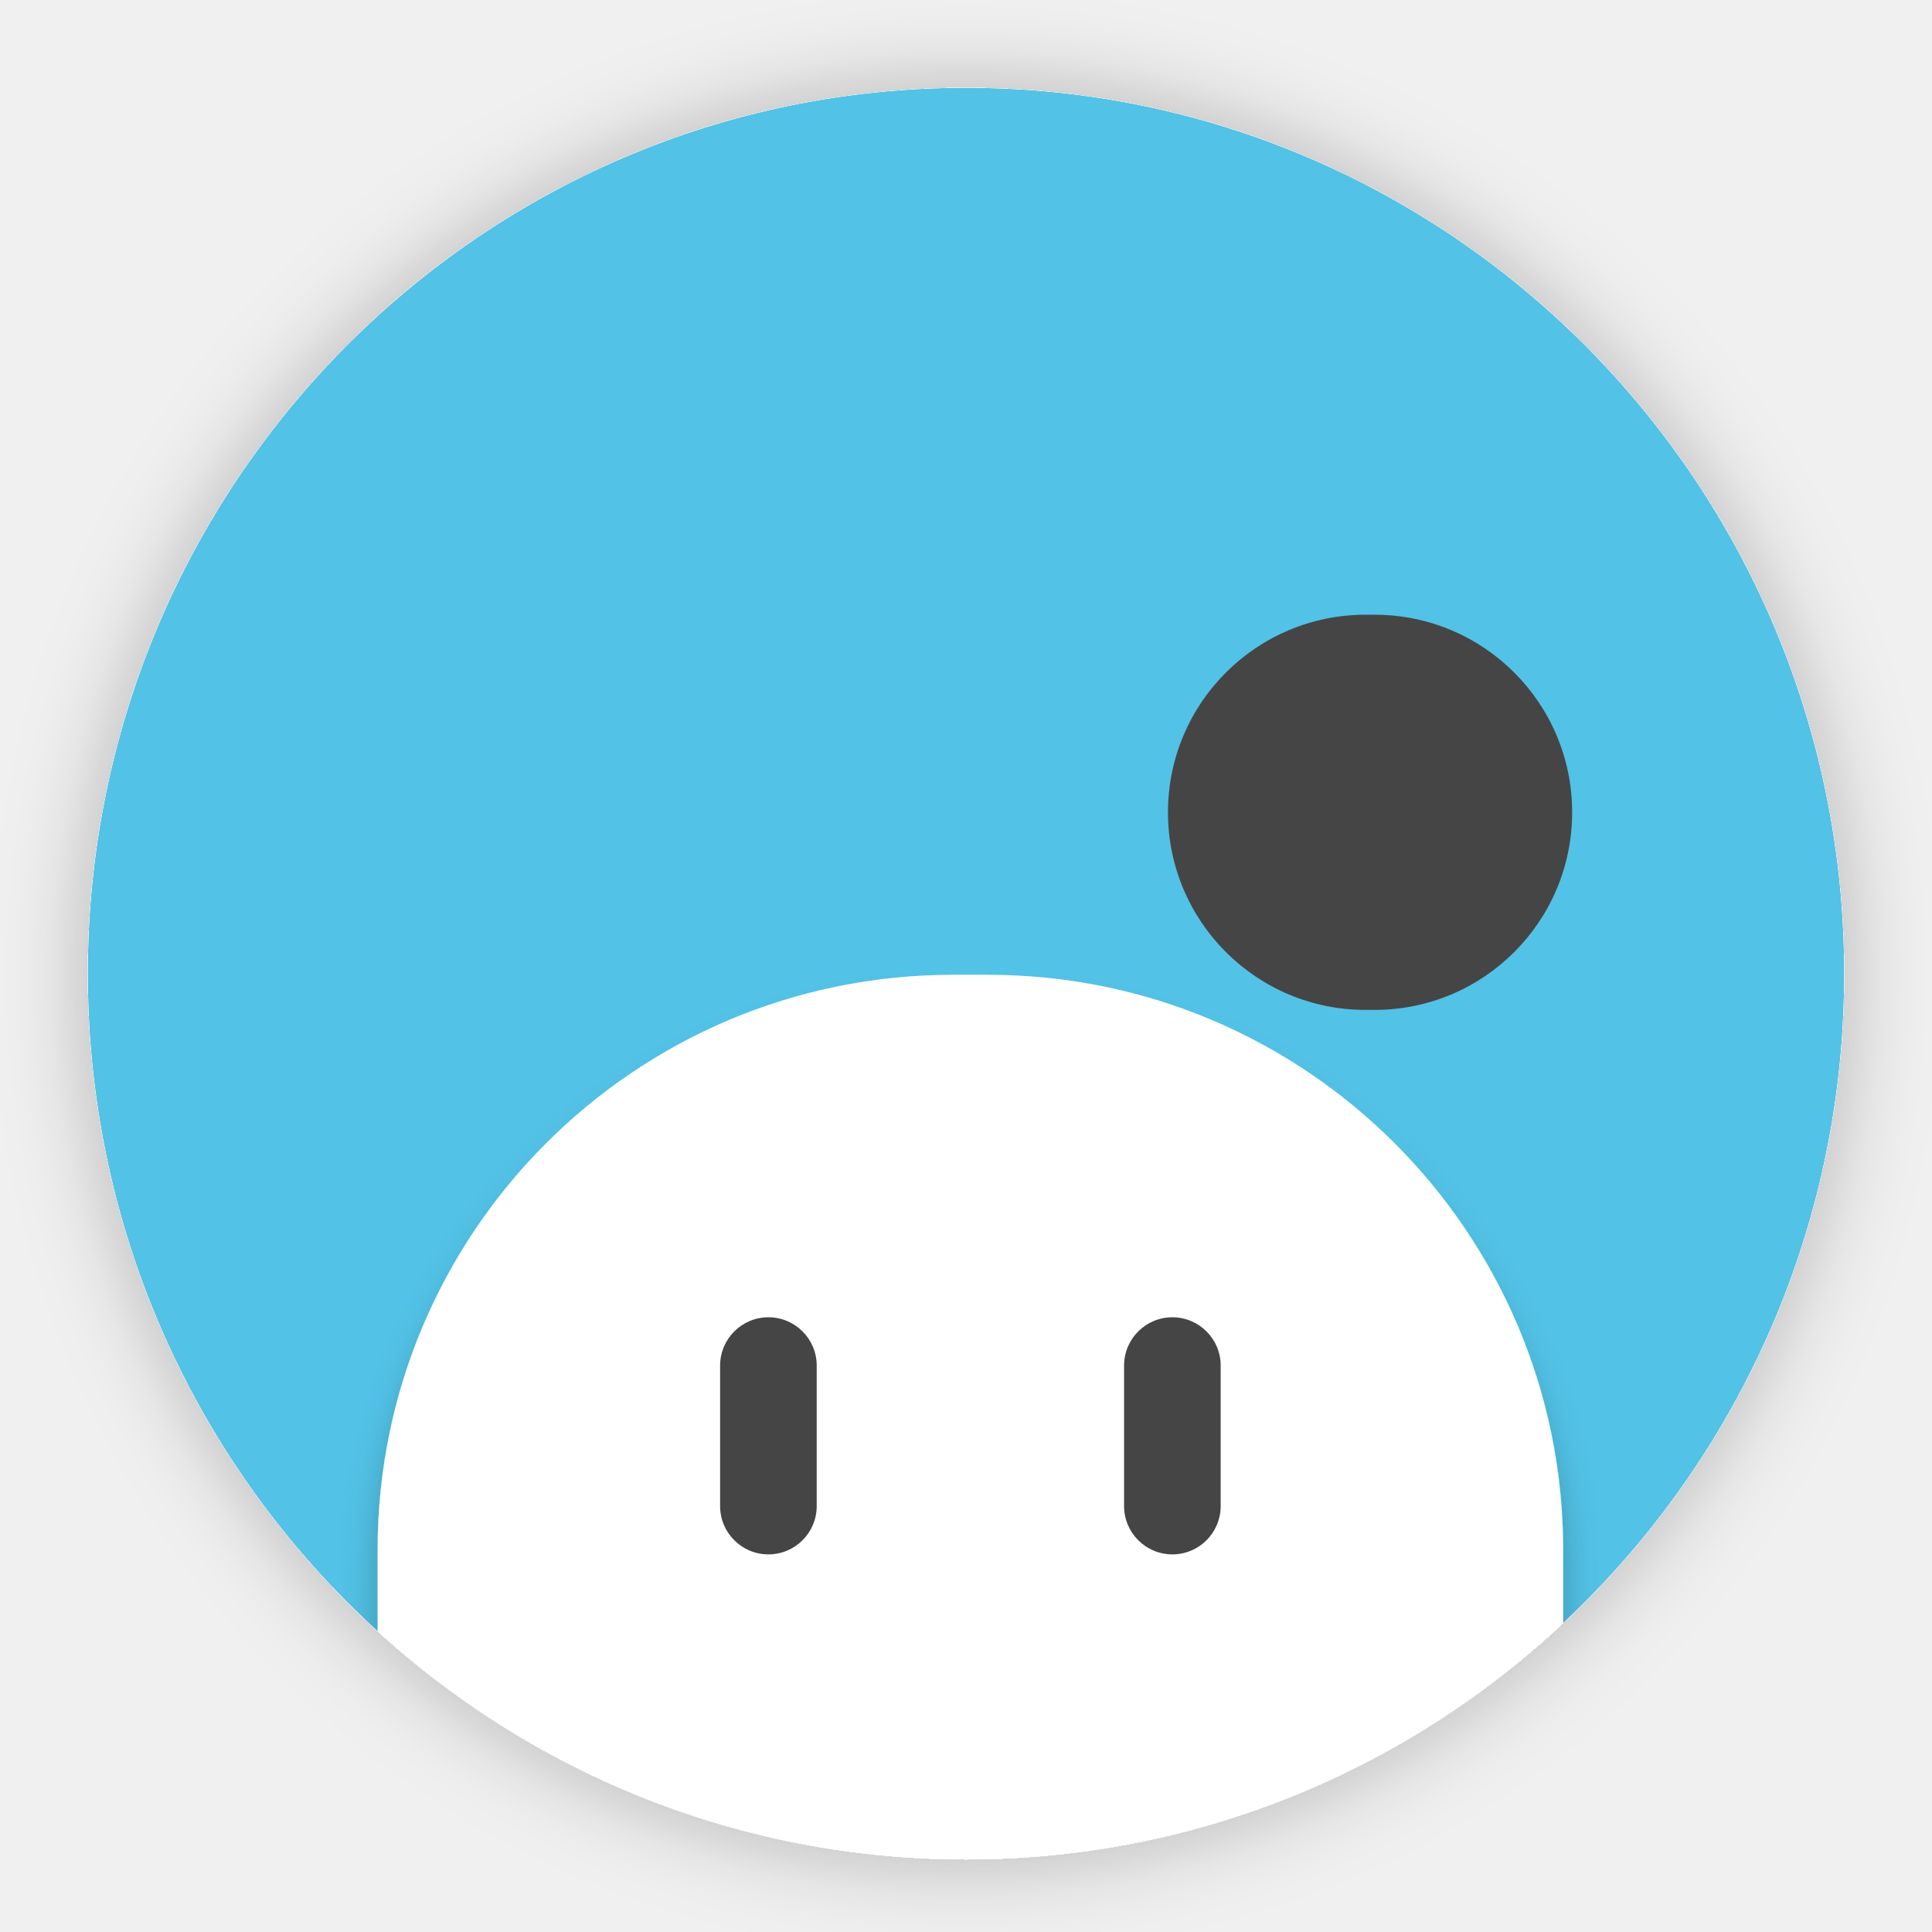
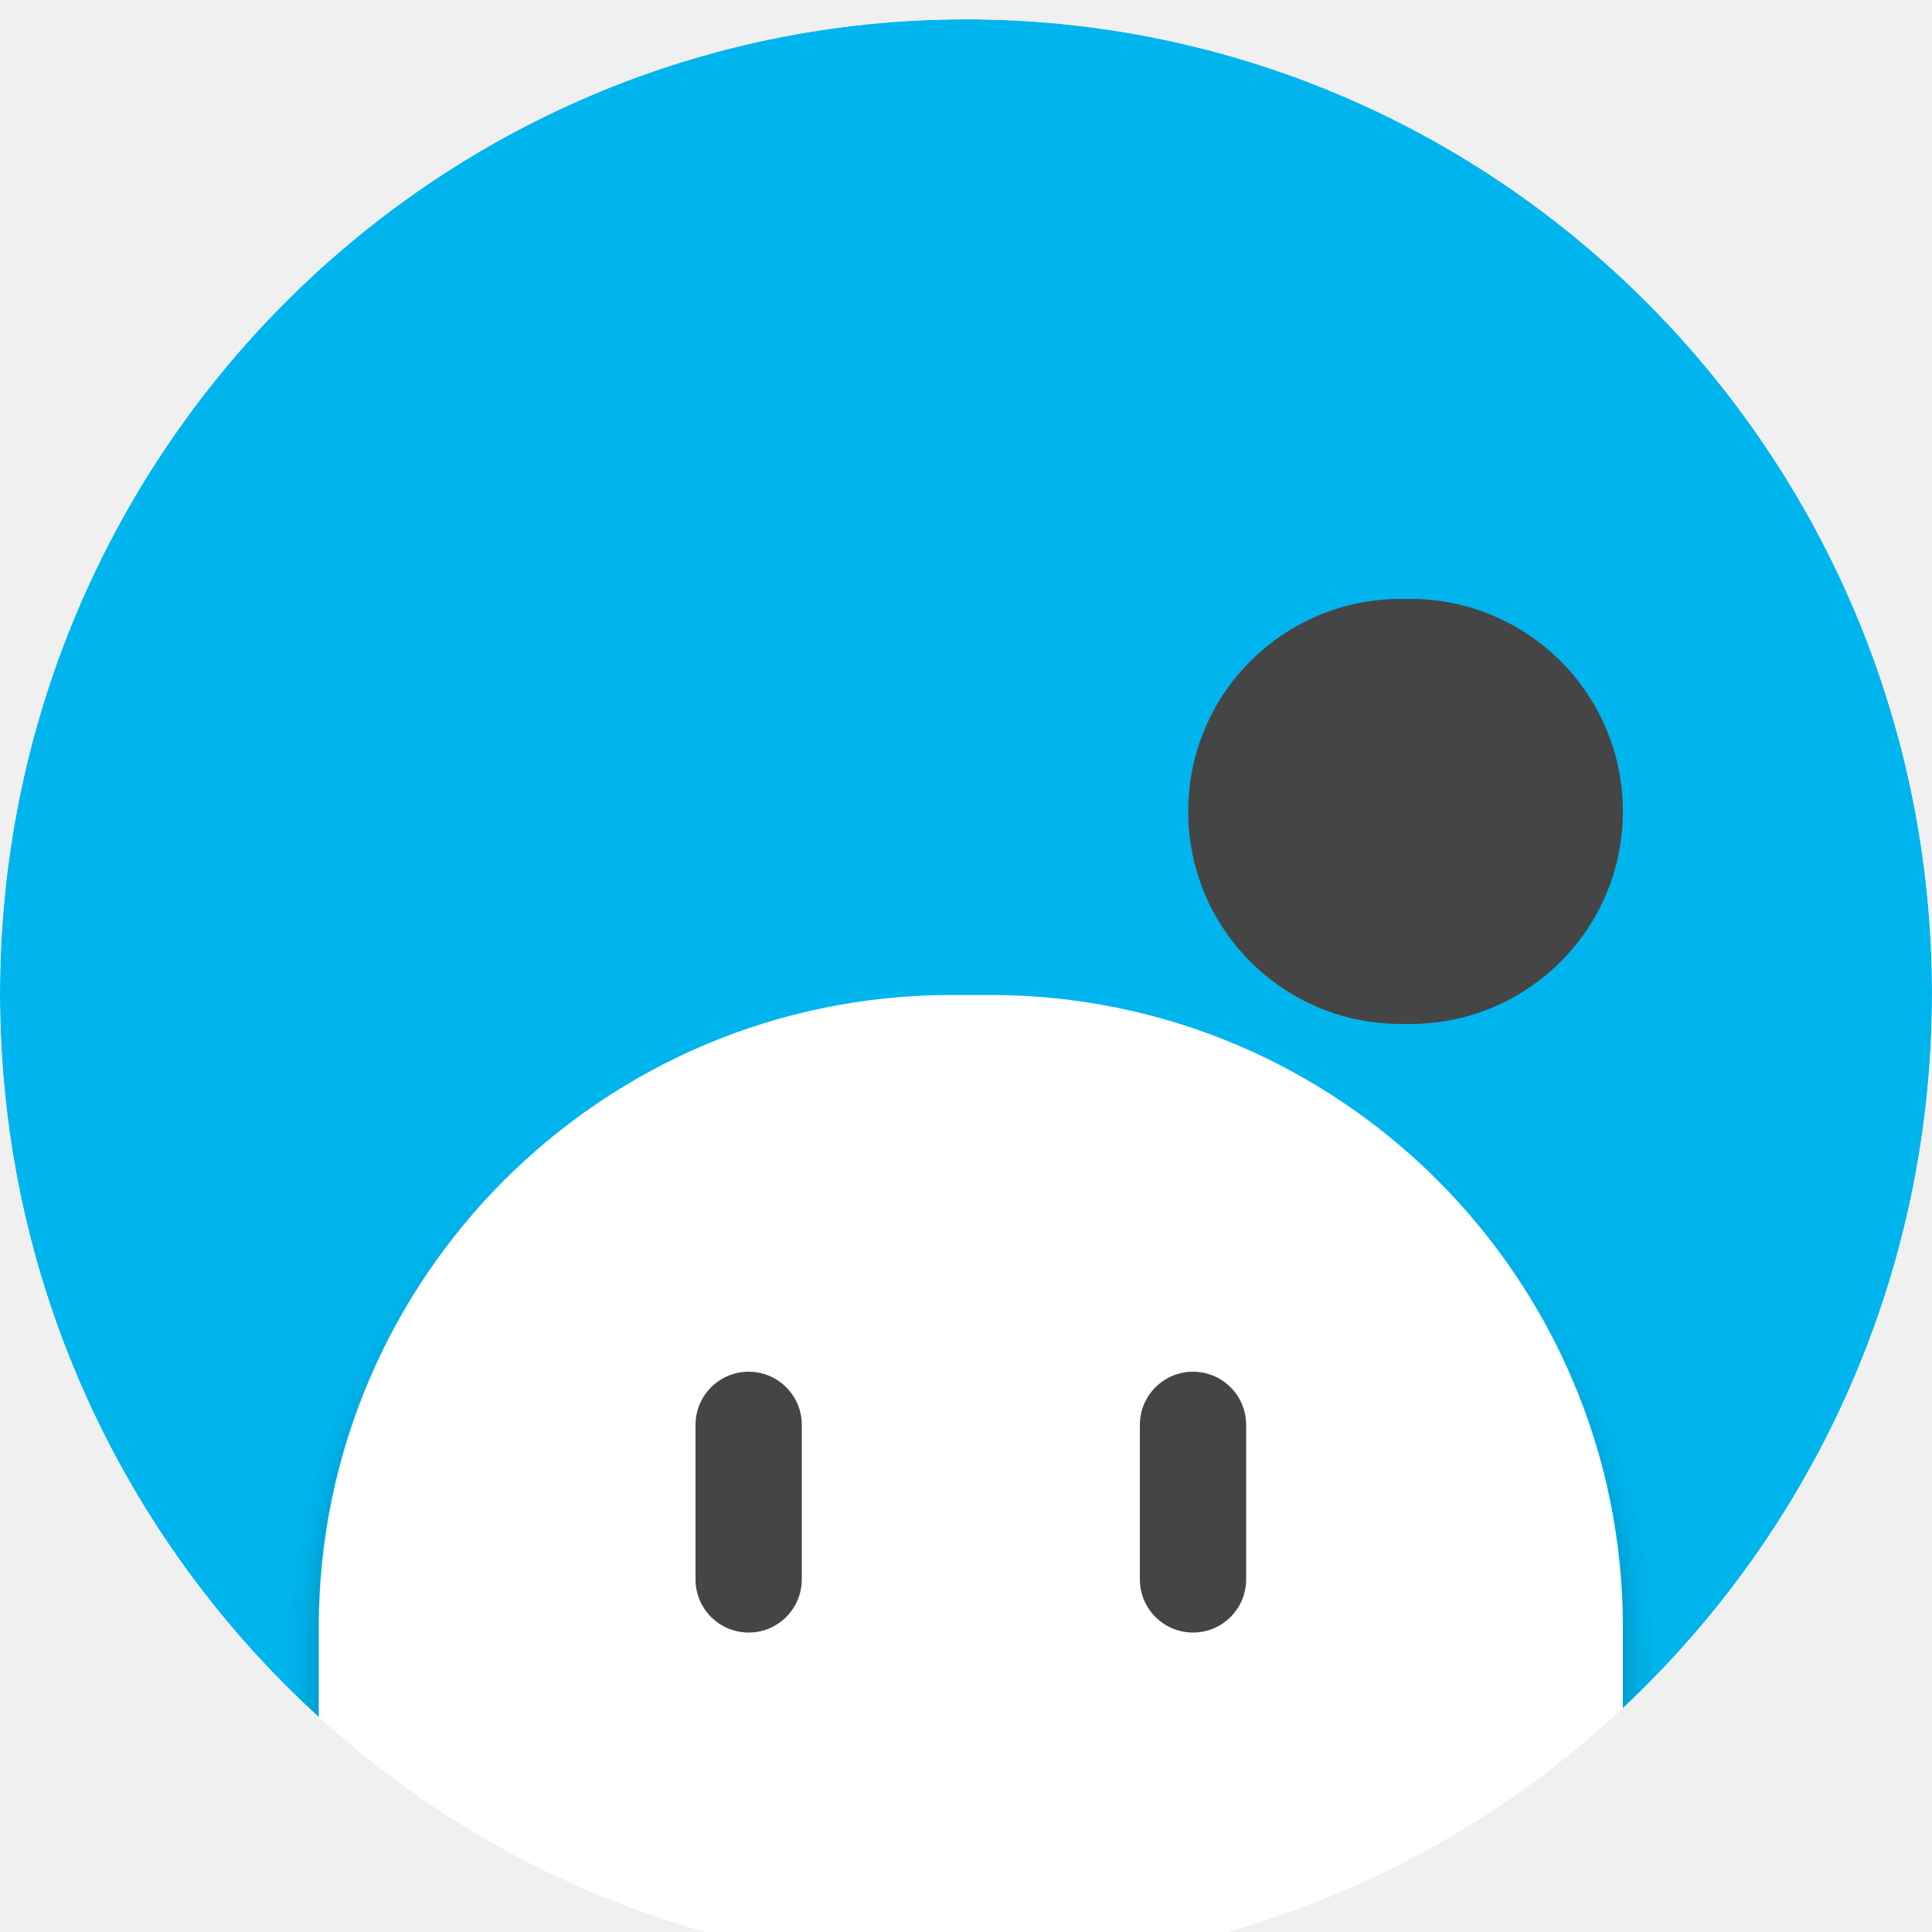
- <svg xmlns="http://www.w3.org/2000/svg" width="250" height="250" viewBox="0 0 220 220" fill="none">
-   <g filter="url(#filter0_d_3_8)">
-     <mask id="mask0_3_8" style="mask-type:alpha" maskUnits="userSpaceOnUse" x="10" y="10" width="200" height="202">
-       <ellipse cx="110" cy="110.866" rx="100" ry="100.866" fill="#52C2E6" />
-     </mask>
-     <g mask="url(#mask0_3_8)">
-       <ellipse cx="110" cy="110.866" rx="100" ry="100.866" fill="#52C2E6" />
-       <g filter="url(#filter1_d_3_8)">
-         <path d="M43 176.5C43 140.325 72.325 111 108.5 111H112.5C148.675 111 178 140.325 178 176.5V242H43V176.5Z" fill="white" />
-       </g>
-       <rect x="82" y="150" width="11" height="27" rx="5.5" fill="#454545" />
-       <rect x="133" y="70" width="46.023" height="45" rx="22.5" fill="#454545" />
-       <rect x="128" y="150" width="11" height="27" rx="5.5" fill="#454545" />
+ <svg xmlns="http://www.w3.org/2000/svg" width="50" height="50" viewBox="0 0 200 200" fill="none">
+   <mask id="mask0_3_8" style="mask-type:alpha" maskUnits="userSpaceOnUse" x="0" y="2" width="200" height="202">
+     <ellipse cx="100" cy="102.866" rx="100" ry="100.866" fill="#52C2E6" />
+   </mask>
+   <g mask="url(#mask0_3_8)">
+     <ellipse cx="100" cy="102.866" rx="100" ry="100.866" fill="#00B5EE" />
+     <g filter="url(#filter0_d_3_8)">
+       <path d="M33 168.5C33 132.325 62.325 103 98.5 103H102.5C138.675 103 168 132.325 168 168.5V234H33V168.5Z" fill="white" />
    </g>
+     <rect x="72" y="142" width="11" height="27" rx="5.5" fill="#454545" />
+     <rect x="123" y="62" width="45" height="44" rx="22" fill="#454545" />
+     <rect x="118" y="142" width="11" height="27" rx="5.5" fill="#454545" />
  </g>
  <defs>
-     <filter id="filter0_d_3_8" x="0" y="-2" width="221" height="223.732" filterUnits="userSpaceOnUse" color-interpolation-filters="sRGB">
-       <feFlood flood-opacity="0" result="BackgroundImageFix" />
-       <feColorMatrix in="SourceAlpha" type="matrix" values="0 0 0 0 0 0 0 0 0 0 0 0 0 0 0 0 0 0 127 0" result="hardAlpha" />
-       <feOffset />
-       <feGaussianBlur stdDeviation="5" />
-       <feComposite in2="hardAlpha" operator="out" />
-       <feColorMatrix type="matrix" values="0 0 0 0 0 0 0 0 0 0 0 0 0 0 0 0 0 0 0.25 0" />
-       <feBlend mode="normal" in2="BackgroundImageFix" result="effect1_dropShadow_3_8" />
-       <feBlend mode="normal" in="SourceGraphic" in2="effect1_dropShadow_3_8" result="shape" />
-     </filter>
-     <filter id="filter1_d_3_8" x="39" y="111" width="143" height="139" filterUnits="userSpaceOnUse" color-interpolation-filters="sRGB">
+     <filter id="filter0_d_3_8" x="29" y="103" width="143" height="139" filterUnits="userSpaceOnUse" color-interpolation-filters="sRGB">
      <feFlood flood-opacity="0" result="BackgroundImageFix" />
      <feColorMatrix in="SourceAlpha" type="matrix" values="0 0 0 0 0 0 0 0 0 0 0 0 0 0 0 0 0 0 127 0" result="hardAlpha" />
      <feOffset dy="4" />
      <feGaussianBlur stdDeviation="2" />
      <feComposite in2="hardAlpha" operator="out" />
      <feColorMatrix type="matrix" values="0 0 0 0 0 0 0 0 0 0 0 0 0 0 0 0 0 0 0.25 0" />
      <feBlend mode="normal" in2="BackgroundImageFix" result="effect1_dropShadow_3_8" />
      <feBlend mode="normal" in="SourceGraphic" in2="effect1_dropShadow_3_8" result="shape" />
    </filter>
  </defs>
</svg>
